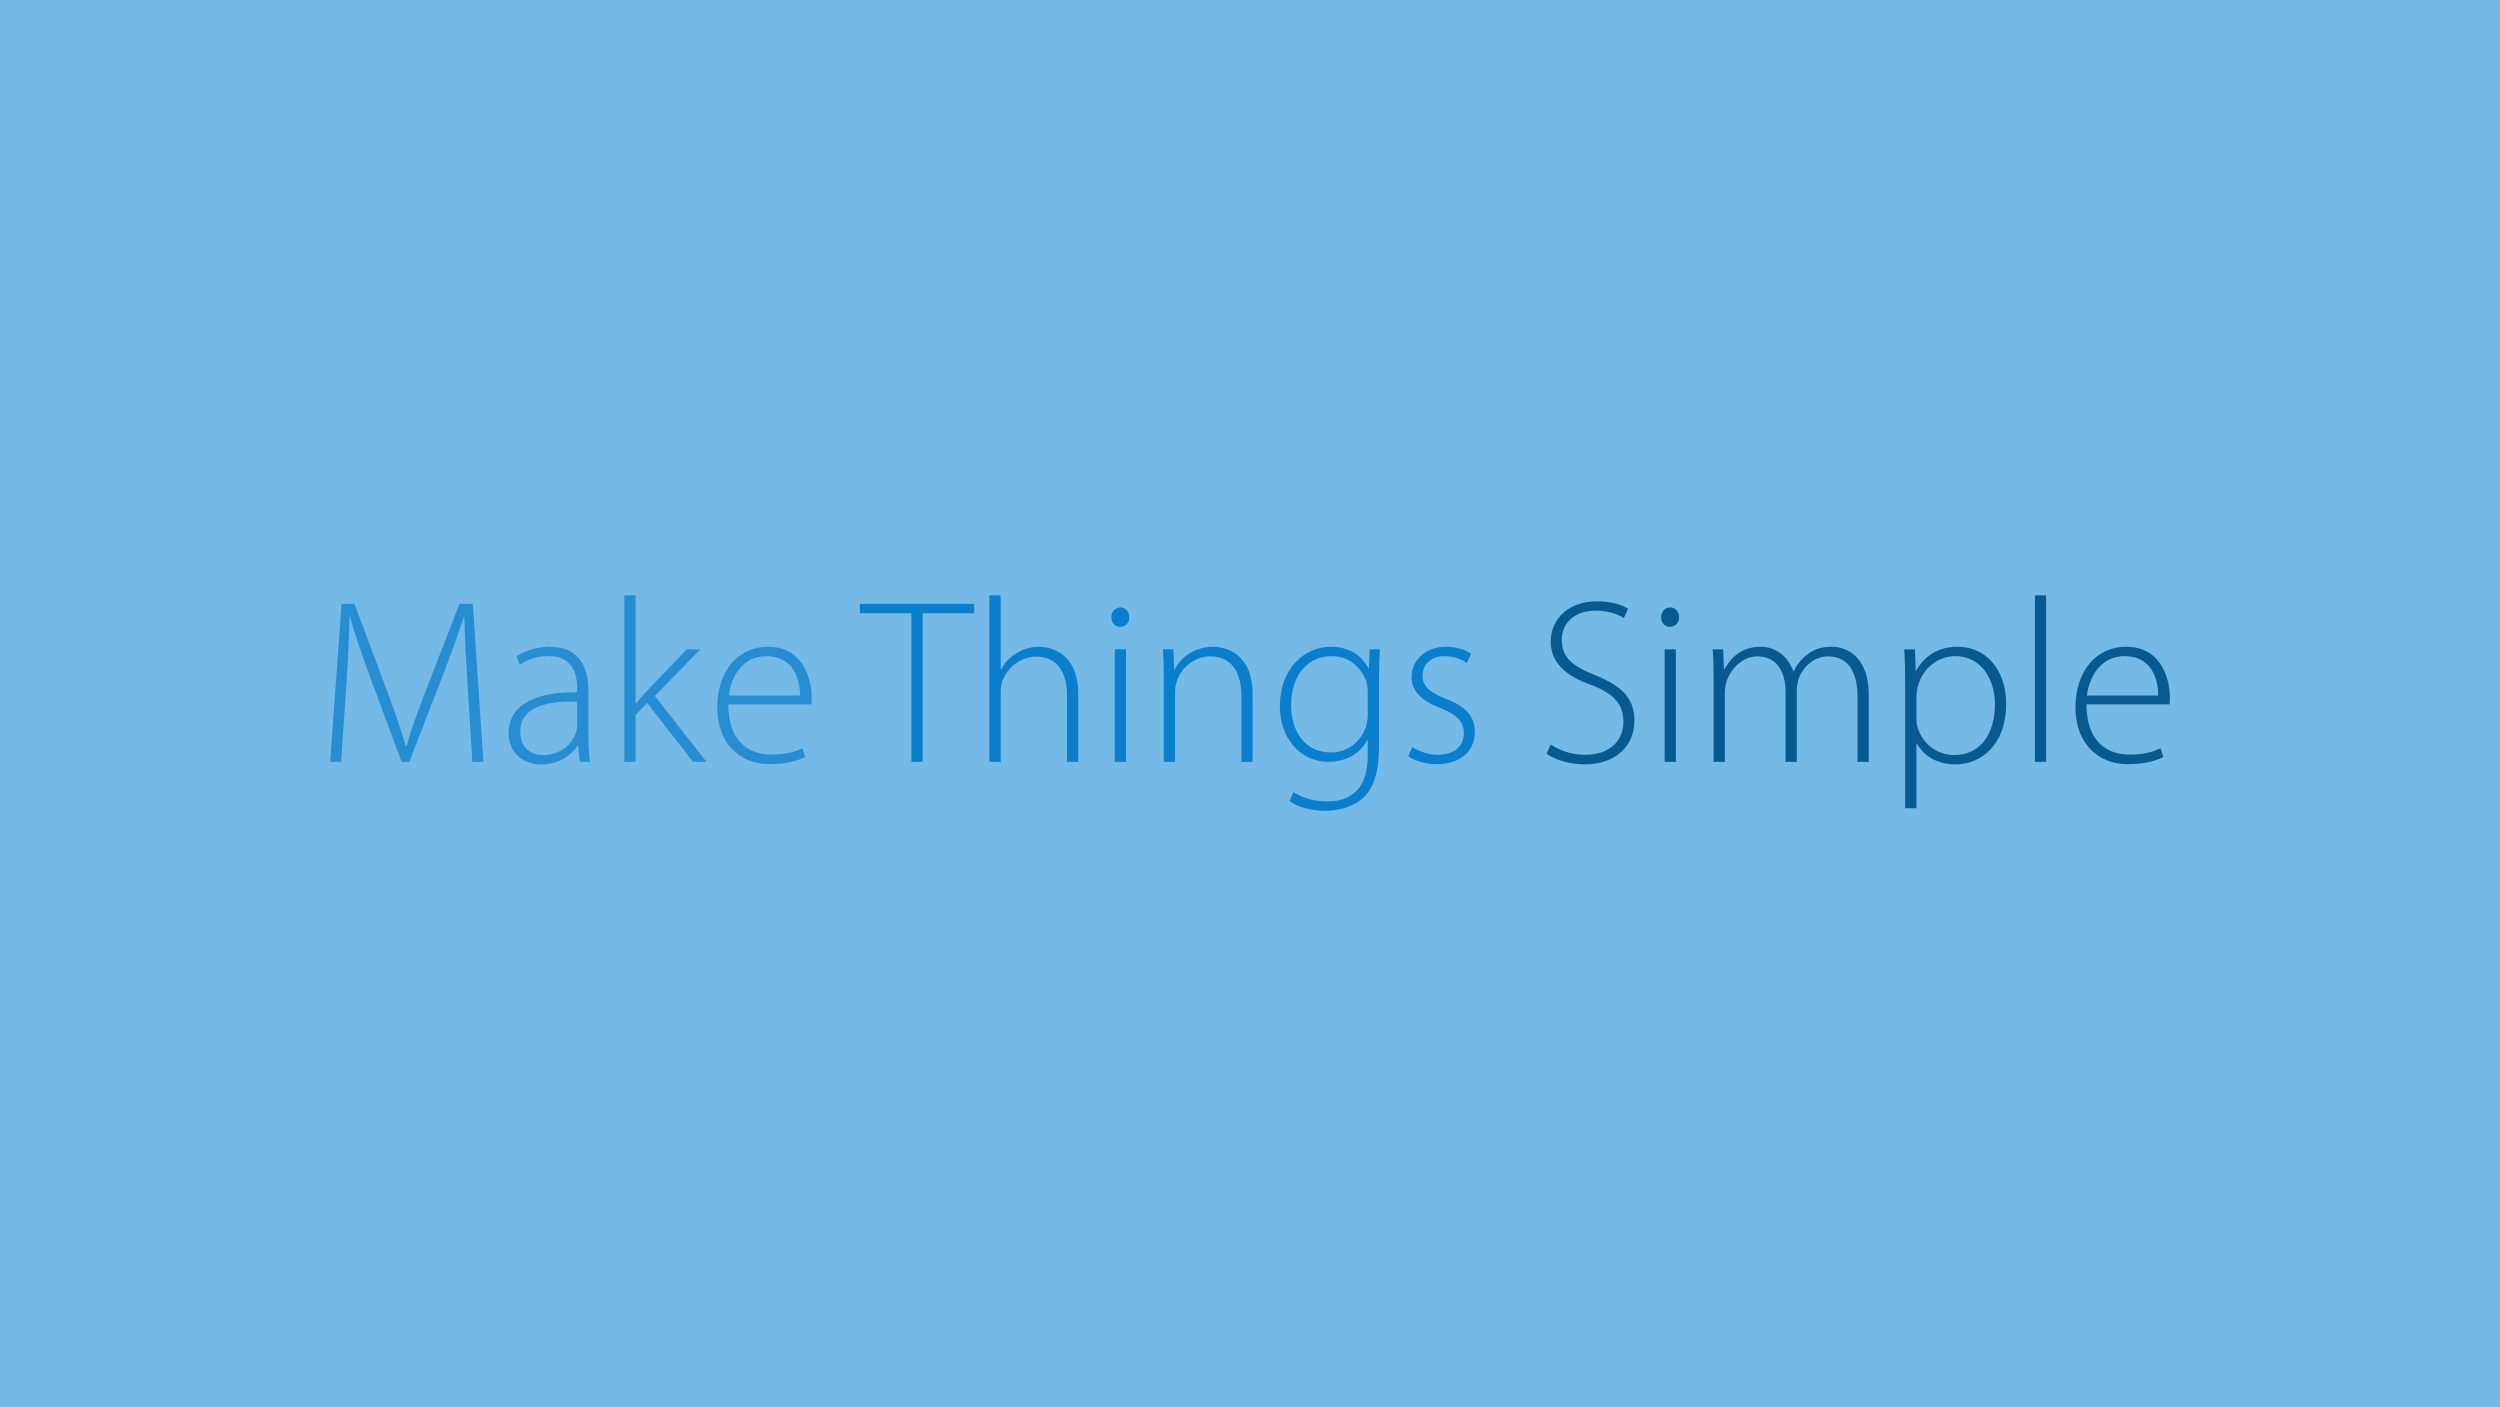
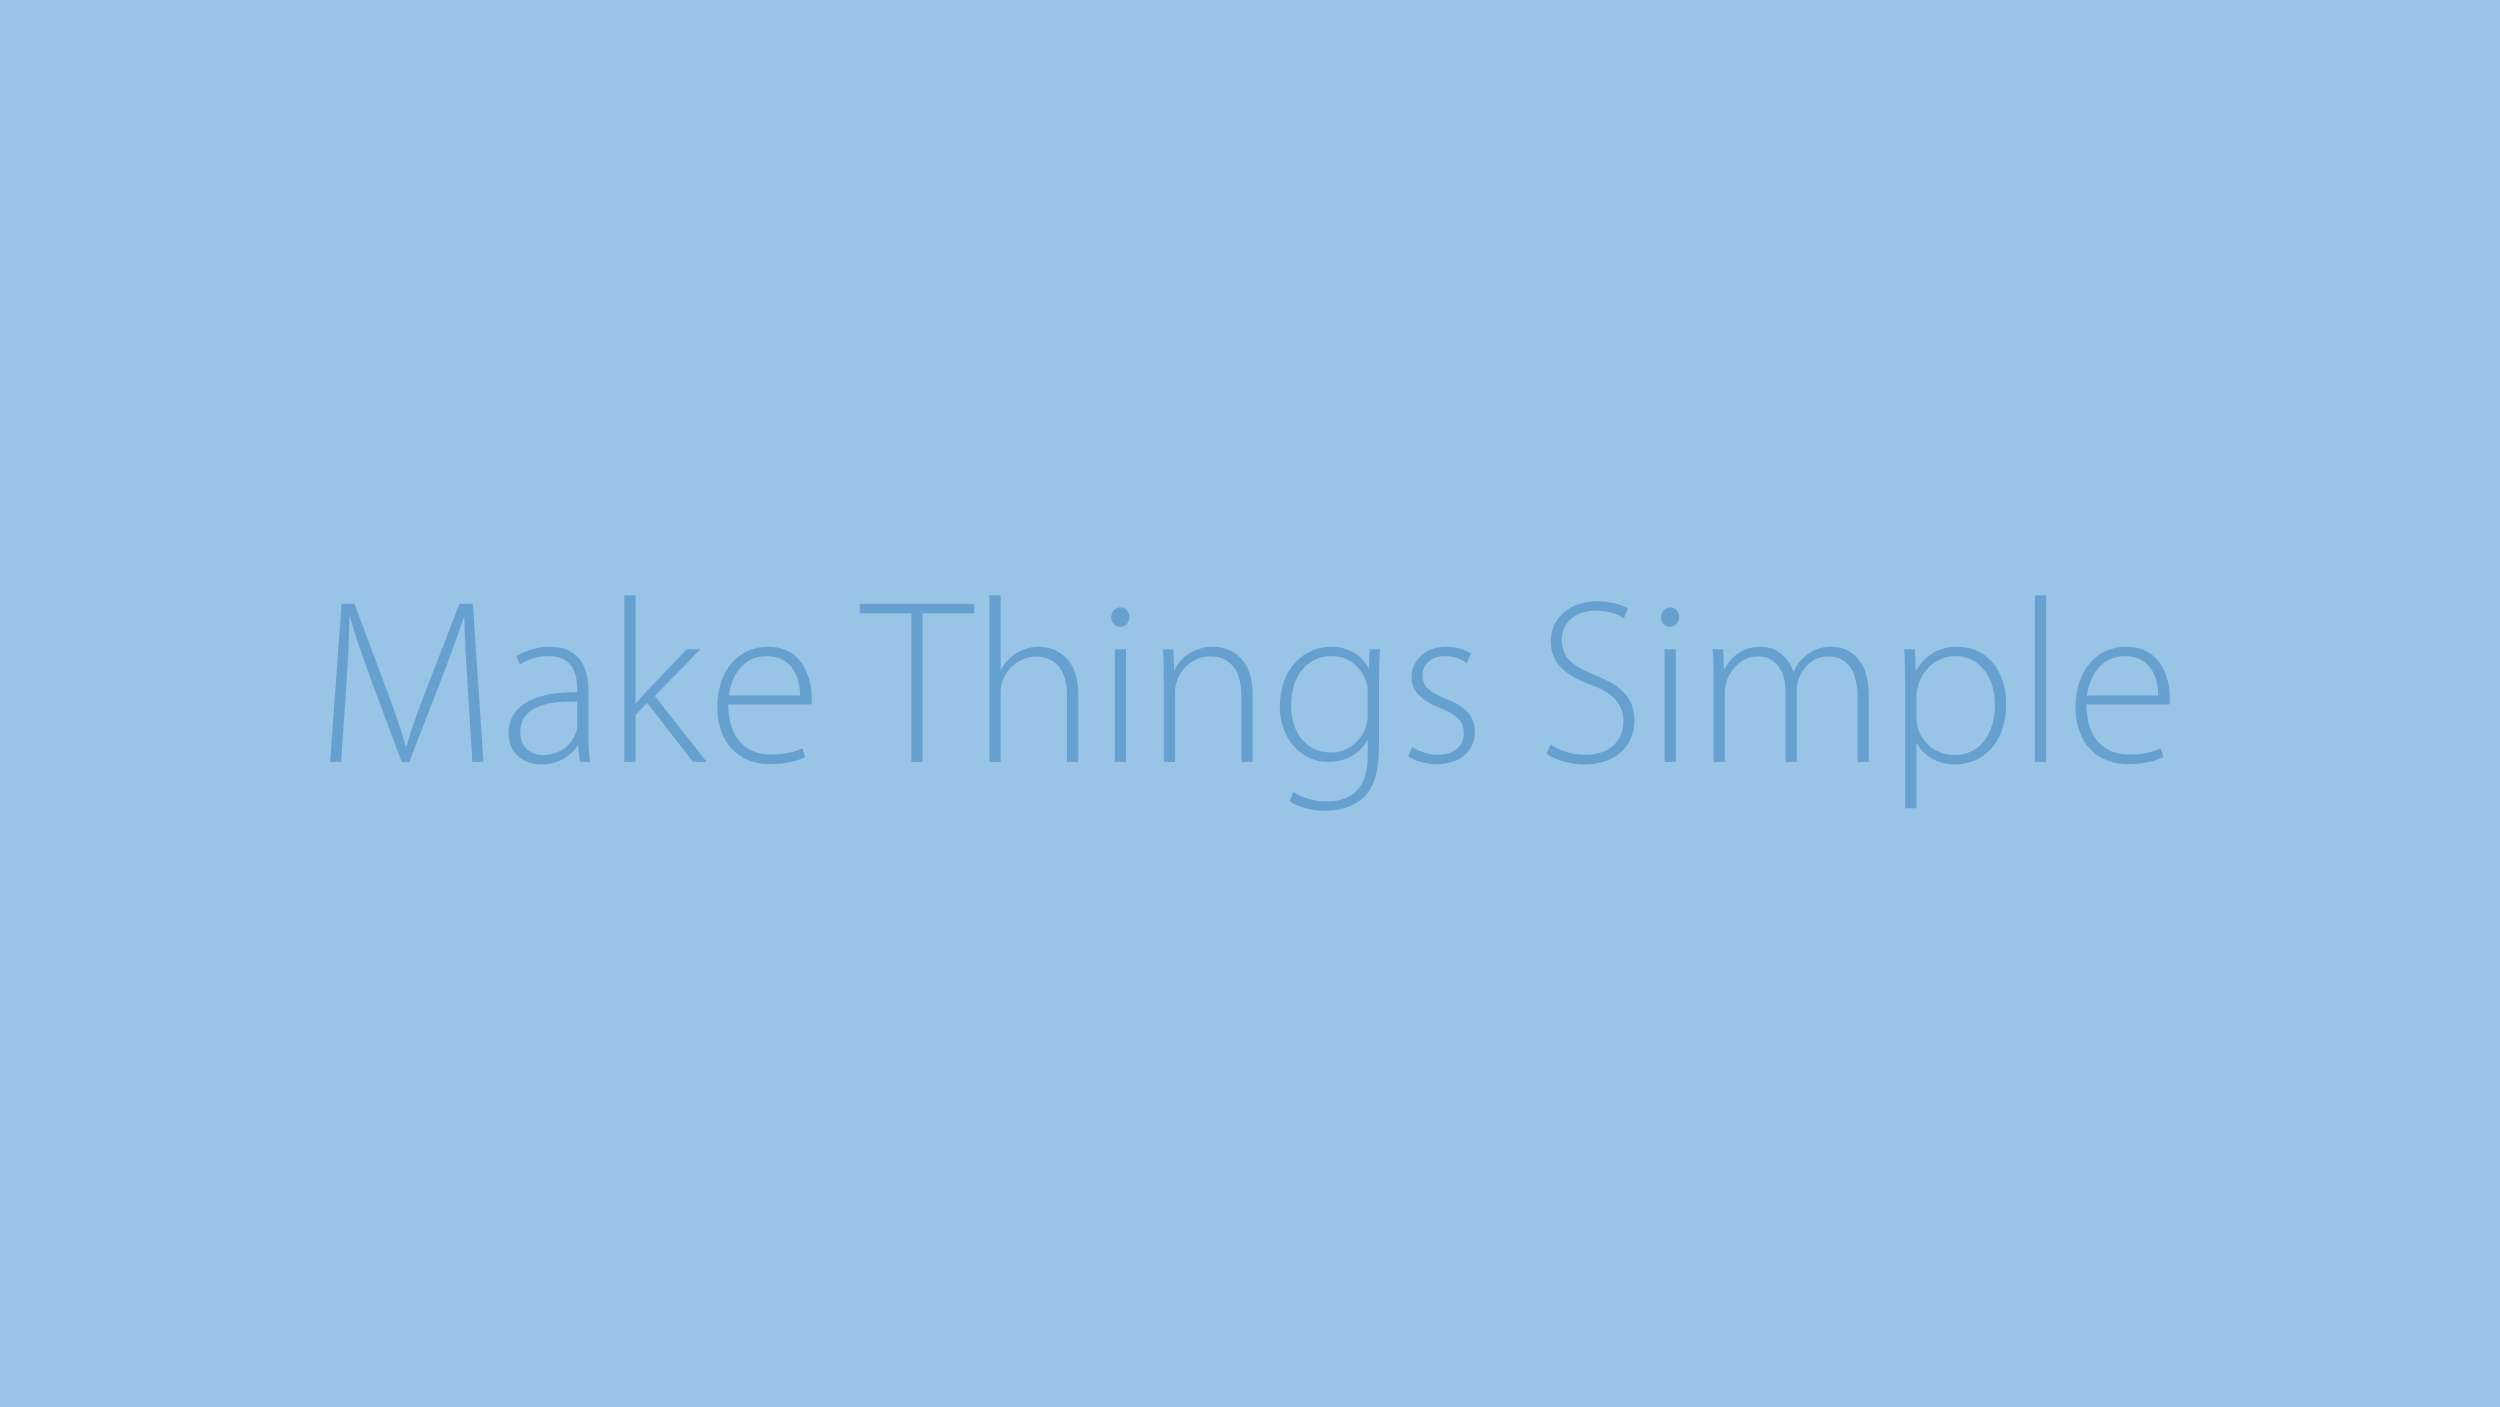
<svg xmlns="http://www.w3.org/2000/svg" version="1.1" width="640" height="360" viewBox="0 0 640 360">
-   <rect width="672" height="392" x="-16" y="-16" style="fill:#75bae7" />
-   <path d="M 159.83 152.43 L 159.83 195.03 L 162.71 195.03 L 162.71 183.03 L 165.65 179.91 L 177.41 195.03 L 180.89 195.03 L 167.63 178.17 L 179.27 166.23 L 175.79 166.23 L 165.59 176.91 C 164.69 177.87 163.55 179.19 162.83 180.09 L 162.71 180.09 L 162.71 152.43 L 159.83 152.43 z M 87.451 154.59 L 84.51 195.03 L 87.33 195.03 L 88.59 176.43 C 89.07 169.71 89.37 162.69 89.49 157.95 L 89.611 157.95 C 90.811 162.39 92.55 167.25 94.83 173.55 L 102.81 195.03 L 104.79 195.03 L 113.31 173.01 C 115.65 167.01 117.27 162.33 118.77 157.95 L 118.89 157.95 C 118.89 162.33 119.37 169.77 119.73 175.83 L 120.93 195.03 L 123.75 195.03 L 121.05 154.59 L 117.63 154.59 L 108.57 177.93 C 106.53 183.33 105.09 187.29 104.07 191.01 L 103.89 191.01 C 102.75 187.11 101.37 183.03 99.451 177.87 L 90.752 154.59 L 87.451 154.59 z M 140.68 165.57 C 138.1 165.57 134.86 166.29 132.22 168.03 L 133.12 170.13 C 135.22 168.63 137.86 167.97 140.38 167.97 C 147.22 167.87 147.76 173.61 147.76 176.43 L 147.76 177.21 C 136 177.09 130.18 181.11 130.18 187.77 C 130.18 191.61 132.82 195.69 138.64 195.69 C 143.26 195.69 146.44 193.11 147.88 190.89 L 148 190.89 L 148.42 195.03 L 151.06 195.03 C 150.7 192.81 150.64 190.47 150.64 188.19 L 150.64 176.91 C 150.64 171.81 149.02 165.57 140.68 165.57 z M 196.58 165.57 C 189.14 165.57 183.62 171.57 183.62 181.17 C 183.62 189.63 188.78 195.63 197.06 195.63 C 202.1 195.63 205.04 194.37 206.12 193.77 L 205.4 191.55 C 203.78 192.33 201.62 193.17 197.42 193.17 C 191.42 193.17 186.44 189.51 186.44 180.33 L 207.68 180.33 C 207.8 179.79 207.8 179.37 207.8 178.59 C 207.8 174.45 206 165.57 196.58 165.57 z M 196.22 167.97 C 203.18 167.97 204.86 174.03 204.8 178.05 L 186.56 178.05 C 187.1 173.61 189.86 167.97 196.22 167.97 z M 145.32 179.61 L 147.76 179.61 L 147.76 185.79 C 147.76 186.27 147.66 186.93 147.46 187.53 C 146.5 190.35 143.74 193.29 138.94 193.29 C 135.94 193.29 133.18 191.43 133.18 187.29 C 133.18 181.25 139.52 179.76 145.32 179.61 z" style="fill:#278dd2" />
-   <path d="M 253.29 152.43 L 253.29 195.03 L 256.17 195.03 L 256.17 177.45 C 256.17 176.25 256.27 175.47 256.53 174.57 C 257.79 171.03 261.15 168.09 265.23 168.09 C 271.11 168.09 273.15 172.77 273.15 177.99 L 273.15 195.03 L 276.03 195.03 L 276.03 177.69 C 276.03 166.95 268.71 165.57 266.01 165.57 C 263.85 165.57 261.87 166.17 260.19 167.25 C 258.51 168.21 257.13 169.77 256.29 171.39 L 256.17 171.39 L 256.17 152.43 L 253.29 152.43 z M 220.11 154.59 L 220.11 156.99 L 233.31 156.99 L 233.31 195.03 L 236.19 195.03 L 236.19 156.99 L 249.39 156.99 L 249.39 154.59 L 220.11 154.59 z M 286.83 155.49 C 285.51 155.49 284.49 156.69 284.49 158.01 C 284.49 159.33 285.39 160.47 286.71 160.47 C 288.21 160.47 289.11 159.33 289.11 158.01 C 289.11 156.63 288.15 155.49 286.83 155.49 z M 310.59 165.57 C 305.91 165.57 302.25 168.21 300.69 171.45 L 300.57 171.45 L 300.39 166.23 L 297.69 166.23 C 297.87 168.51 297.93 170.49 297.93 173.13 L 297.93 195.03 L 300.81 195.03 L 300.81 177.21 C 300.81 176.31 300.99 175.35 301.17 174.63 C 302.31 170.91 305.79 168.03 309.81 168.03 C 315.75 168.03 317.79 172.77 317.79 177.99 L 317.79 195.03 L 320.67 195.03 L 320.67 177.75 C 320.67 166.95 313.35 165.57 310.59 165.57 z M 340.6 165.57 C 334.24 165.57 327.64 170.85 327.64 180.87 C 327.64 188.73 332.74 195.03 340 195.03 C 345.16 195.03 348.52 192.39 350.02 189.45 L 350.14 189.45 L 350.14 193.53 C 350.14 202.05 345.76 205.17 339.7 205.17 C 335.98 205.17 333.16 204.09 331.12 202.77 L 330.1 205.05 C 332.32 206.73 335.98 207.57 339.28 207.57 C 342.52 207.57 346.42 206.67 349.06 204.15 C 351.46 201.87 353.02 198.21 353.02 190.83 L 353.02 173.67 C 353.02 170.67 353.12 168.39 353.26 166.23 L 350.62 166.23 L 350.44 171.09 L 350.32 171.09 C 349.12 168.69 346.3 165.57 340.6 165.57 z M 370.24 165.57 C 364.66 165.57 361.36 169.23 361.36 173.37 C 361.36 176.85 363.94 179.43 368.68 181.23 C 372.82 182.91 374.74 184.59 374.74 187.77 C 374.74 190.77 372.58 193.23 368.02 193.23 C 365.44 193.23 363.1 192.21 361.54 191.25 L 360.52 193.65 C 362.44 194.85 365.08 195.63 367.84 195.63 C 373.72 195.63 377.56 192.33 377.56 187.41 C 377.56 183.03 374.8 180.69 370.12 178.89 C 366.22 177.27 364.18 175.95 364.18 172.95 C 364.18 170.31 366.1 167.97 369.76 167.97 C 372.64 167.97 374.5 168.99 375.52 169.71 L 376.6 167.37 C 375.16 166.35 372.88 165.57 370.24 165.57 z M 285.39 166.23 L 285.39 195.03 L 288.27 195.03 L 288.27 166.23 L 285.39 166.23 z M 340.84 167.97 C 345.58 167.97 348.58 171.03 349.78 174.51 C 350.08 175.35 350.14 176.25 350.14 177.33 L 350.14 183.09 C 350.14 184.11 349.96 185.19 349.66 186.15 C 348.16 190.29 344.62 192.63 340.72 192.63 C 333.94 192.63 330.52 187.05 330.52 180.57 C 330.52 172.95 334.72 167.97 340.84 167.97 z" style="fill:#097ecc" />
-   <path d="M 520.94 152.43 L 520.94 195.03 L 523.82 195.03 L 523.82 152.43 L 520.94 152.43 z M 408.75 153.93 C 401.85 153.93 396.99 158.25 396.99 164.19 C 396.99 169.71 400.89 173.07 407.37 175.35 C 413.25 177.63 415.59 180.27 415.59 184.83 C 415.59 189.81 411.87 193.23 405.81 193.23 C 402.45 193.23 399.27 192.15 396.99 190.59 L 395.91 192.93 C 398.01 194.55 402.09 195.69 405.57 195.69 C 414.21 195.69 418.41 190.41 418.41 184.53 C 418.41 178.47 414.87 175.47 408.21 172.77 C 402.39 170.49 399.81 168.21 399.81 163.71 C 399.81 160.53 402.03 156.33 408.57 156.33 C 412.05 156.33 414.63 157.47 415.71 158.25 L 416.79 155.85 C 415.41 154.89 412.53 153.93 408.75 153.93 z M 427.58 155.49 C 426.26 155.49 425.24 156.69 425.24 158.01 C 425.24 159.33 426.14 160.47 427.46 160.47 C 428.96 160.47 429.86 159.33 429.86 158.01 C 429.86 156.63 428.9 155.49 427.58 155.49 z M 450.8 165.57 C 446.06 165.57 443.3 168.03 441.44 171.33 L 441.32 171.33 L 441.14 166.23 L 438.44 166.23 C 438.62 168.51 438.68 170.49 438.68 173.13 L 438.68 195.03 L 441.56 195.03 L 441.56 177.27 C 441.56 176.31 441.74 175.29 441.98 174.51 C 443.06 171.15 446.12 168.03 449.96 168.03 C 454.64 168.03 457.1 171.81 457.1 177.03 L 457.1 195.03 L 459.98 195.03 L 459.98 176.55 C 459.98 175.53 460.22 174.57 460.46 173.73 C 461.6 170.67 464.42 168.03 468.02 168.03 C 473 168.03 475.52 171.87 475.52 178.35 L 475.52 195.03 L 478.4 195.03 L 478.4 178.05 C 478.4 167.13 471.8 165.57 468.98 165.57 C 465.92 165.57 464 166.41 462.14 167.97 C 461.06 168.87 459.98 170.13 459.2 171.87 L 459.08 171.87 C 457.82 168.21 454.76 165.57 450.8 165.57 z M 501.16 165.57 C 496.18 165.57 492.64 167.91 490.54 171.69 L 490.42 171.69 L 490.24 166.23 L 487.48 166.23 C 487.66 168.99 487.72 171.81 487.72 175.41 L 487.72 206.91 L 490.6 206.91 L 490.6 190.35 L 490.72 190.35 C 492.7 193.83 496.36 195.69 500.5 195.69 C 507.46 195.69 513.58 190.41 513.58 180.15 C 513.58 171.69 508.6 165.57 501.16 165.57 z M 544.27 165.57 C 536.84 165.57 531.32 171.57 531.32 181.17 C 531.32 189.63 536.48 195.63 544.75 195.63 C 549.8 195.63 552.73 194.37 553.82 193.77 L 553.1 191.55 C 551.48 192.33 549.32 193.17 545.11 193.17 C 539.11 193.17 534.13 189.51 534.13 180.33 L 555.37 180.33 C 555.49 179.79 555.49 179.37 555.49 178.59 C 555.49 174.45 553.7 165.57 544.27 165.57 z M 426.14 166.23 L 426.14 195.03 L 429.02 195.03 L 429.02 166.23 L 426.14 166.23 z M 500.56 167.97 C 507.1 167.97 510.7 173.79 510.7 180.27 C 510.7 187.95 506.92 193.29 500.32 193.29 C 495.88 193.29 492.04 190.41 490.84 185.97 C 490.66 185.25 490.6 184.47 490.6 183.69 L 490.6 178.05 C 490.6 177.27 490.84 176.37 491.02 175.59 C 492.28 170.85 496.36 167.97 500.56 167.97 z M 543.91 167.97 C 550.87 167.97 552.56 174.03 552.49 178.05 L 534.25 178.05 C 534.8 173.61 537.56 167.97 543.91 167.97 z" style="fill:#065a90" />
+   <rect width="672" height="392" x="-16" y="-16" style="fill:#98c4e5" />
+   <path d="M 159.83 152.43 L 159.83 195.03 L 162.71 195.03 L 162.71 183.03 L 165.65 179.91 L 177.41 195.03 L 180.89 195.03 L 167.63 178.17 L 179.27 166.23 L 175.79 166.23 L 165.59 176.91 C 164.69 177.87 163.55 179.19 162.83 180.09 L 162.71 180.09 L 162.71 152.43 L 159.83 152.43 z M 253.29 152.43 L 253.29 195.03 L 256.17 195.03 L 256.17 177.45 C 256.17 176.25 256.27 175.47 256.53 174.57 C 257.79 171.03 261.15 168.09 265.23 168.09 C 271.11 168.09 273.15 172.77 273.15 177.99 L 273.15 195.03 L 276.03 195.03 L 276.03 177.69 C 276.03 166.95 268.71 165.57 266.01 165.57 C 263.85 165.57 261.87 166.17 260.19 167.25 C 258.51 168.21 257.13 169.77 256.29 171.39 L 256.17 171.39 L 256.17 152.43 L 253.29 152.43 z M 520.94 152.43 L 520.94 195.03 L 523.82 195.03 L 523.82 152.43 L 520.94 152.43 z M 408.75 153.93 C 401.85 153.93 396.99 158.25 396.99 164.19 C 396.99 169.71 400.89 173.07 407.37 175.35 C 413.25 177.63 415.59 180.27 415.59 184.83 C 415.59 189.81 411.87 193.23 405.81 193.23 C 402.45 193.23 399.27 192.15 396.99 190.59 L 395.91 192.93 C 398.01 194.55 402.09 195.69 405.57 195.69 C 414.21 195.69 418.41 190.41 418.41 184.53 C 418.41 178.47 414.87 175.47 408.21 172.77 C 402.39 170.49 399.81 168.21 399.81 163.71 C 399.81 160.53 402.03 156.33 408.57 156.33 C 412.05 156.33 414.63 157.47 415.71 158.25 L 416.79 155.85 C 415.41 154.89 412.53 153.93 408.75 153.93 z M 87.451 154.59 L 84.51 195.03 L 87.33 195.03 L 88.59 176.43 C 89.07 169.71 89.37 162.69 89.49 157.95 L 89.611 157.95 C 90.811 162.39 92.55 167.25 94.83 173.55 L 102.81 195.03 L 104.79 195.03 L 113.31 173.01 C 115.65 167.01 117.27 162.33 118.77 157.95 L 118.89 157.95 C 118.89 162.33 119.37 169.77 119.73 175.83 L 120.93 195.03 L 123.75 195.03 L 121.05 154.59 L 117.63 154.59 L 108.57 177.93 C 106.53 183.33 105.09 187.29 104.07 191.01 L 103.89 191.01 C 102.75 187.11 101.37 183.03 99.451 177.87 L 90.752 154.59 L 87.451 154.59 z M 220.11 154.59 L 220.11 156.99 L 233.31 156.99 L 233.31 195.03 L 236.19 195.03 L 236.19 156.99 L 249.39 156.99 L 249.39 154.59 L 220.11 154.59 z M 286.83 155.49 C 285.51 155.49 284.49 156.69 284.49 158.01 C 284.49 159.33 285.39 160.47 286.71 160.47 C 288.21 160.47 289.11 159.33 289.11 158.01 C 289.11 156.63 288.15 155.49 286.83 155.49 z M 427.58 155.49 C 426.26 155.49 425.24 156.69 425.24 158.01 C 425.24 159.33 426.14 160.47 427.46 160.47 C 428.96 160.47 429.86 159.33 429.86 158.01 C 429.86 156.63 428.9 155.49 427.58 155.49 z M 140.68 165.57 C 138.1 165.57 134.86 166.29 132.22 168.03 L 133.12 170.13 C 135.22 168.63 137.86 167.97 140.38 167.97 C 147.22 167.87 147.76 173.61 147.76 176.43 L 147.76 177.21 C 136 177.09 130.18 181.11 130.18 187.77 C 130.18 191.61 132.82 195.69 138.64 195.69 C 143.26 195.69 146.44 193.11 147.88 190.89 L 148 190.89 L 148.42 195.03 L 151.06 195.03 C 150.7 192.81 150.64 190.47 150.64 188.19 L 150.64 176.91 C 150.64 171.81 149.02 165.57 140.68 165.57 z M 196.58 165.57 C 189.14 165.57 183.62 171.57 183.62 181.17 C 183.62 189.63 188.78 195.63 197.06 195.63 C 202.1 195.63 205.04 194.37 206.12 193.77 L 205.4 191.55 C 203.78 192.33 201.62 193.17 197.42 193.17 C 191.42 193.17 186.44 189.51 186.44 180.33 L 207.68 180.33 C 207.8 179.79 207.8 179.37 207.8 178.59 C 207.8 174.45 206 165.57 196.58 165.57 z M 310.59 165.57 C 305.91 165.57 302.25 168.21 300.69 171.45 L 300.57 171.45 L 300.39 166.23 L 297.69 166.23 C 297.87 168.51 297.93 170.49 297.93 173.13 L 297.93 195.03 L 300.81 195.03 L 300.81 177.21 C 300.81 176.31 300.99 175.35 301.17 174.63 C 302.31 170.91 305.79 168.03 309.81 168.03 C 315.75 168.03 317.79 172.77 317.79 177.99 L 317.79 195.03 L 320.67 195.03 L 320.67 177.75 C 320.67 166.95 313.35 165.57 310.59 165.57 z M 340.6 165.57 C 334.24 165.57 327.64 170.85 327.64 180.87 C 327.64 188.73 332.74 195.03 340 195.03 C 345.16 195.03 348.52 192.39 350.02 189.45 L 350.14 189.45 L 350.14 193.53 C 350.14 202.05 345.76 205.17 339.7 205.17 C 335.98 205.17 333.16 204.09 331.12 202.77 L 330.1 205.05 C 332.32 206.73 335.98 207.57 339.28 207.57 C 342.52 207.57 346.42 206.67 349.06 204.15 C 351.46 201.87 353.02 198.21 353.02 190.83 L 353.02 173.67 C 353.02 170.67 353.12 168.39 353.26 166.23 L 350.62 166.23 L 350.44 171.09 L 350.32 171.09 C 349.12 168.69 346.3 165.57 340.6 165.57 z M 370.24 165.57 C 364.66 165.57 361.36 169.23 361.36 173.37 C 361.36 176.85 363.94 179.43 368.68 181.23 C 372.82 182.91 374.74 184.59 374.74 187.77 C 374.74 190.77 372.58 193.23 368.02 193.23 C 365.44 193.23 363.1 192.21 361.54 191.25 L 360.52 193.65 C 362.44 194.85 365.08 195.63 367.84 195.63 C 373.72 195.63 377.56 192.33 377.56 187.41 C 377.56 183.03 374.8 180.69 370.12 178.89 C 366.22 177.27 364.18 175.95 364.18 172.95 C 364.18 170.31 366.1 167.97 369.76 167.97 C 372.64 167.97 374.5 168.99 375.52 169.71 L 376.6 167.37 C 375.16 166.35 372.88 165.57 370.24 165.57 z M 450.8 165.57 C 446.06 165.57 443.3 168.03 441.44 171.33 L 441.32 171.33 L 441.14 166.23 L 438.44 166.23 C 438.62 168.51 438.68 170.49 438.68 173.13 L 438.68 195.03 L 441.56 195.03 L 441.56 177.27 C 441.56 176.31 441.74 175.29 441.98 174.51 C 443.06 171.15 446.12 168.03 449.96 168.03 C 454.64 168.03 457.1 171.81 457.1 177.03 L 457.1 195.03 L 459.98 195.03 L 459.98 176.55 C 459.98 175.53 460.22 174.57 460.46 173.73 C 461.6 170.67 464.42 168.03 468.02 168.03 C 473 168.03 475.52 171.87 475.52 178.35 L 475.52 195.03 L 478.4 195.03 L 478.4 178.05 C 478.4 167.13 471.8 165.57 468.98 165.57 C 465.92 165.57 464 166.41 462.14 167.97 C 461.06 168.87 459.98 170.13 459.2 171.87 L 459.08 171.87 C 457.82 168.21 454.76 165.57 450.8 165.57 z M 501.16 165.57 C 496.18 165.57 492.64 167.91 490.54 171.69 L 490.42 171.69 L 490.24 166.23 L 487.48 166.23 C 487.66 168.99 487.72 171.81 487.72 175.41 L 487.72 206.91 L 490.6 206.91 L 490.6 190.35 L 490.72 190.35 C 492.7 193.83 496.36 195.69 500.5 195.69 C 507.46 195.69 513.58 190.41 513.58 180.15 C 513.58 171.69 508.6 165.57 501.16 165.57 z M 544.27 165.57 C 536.84 165.57 531.32 171.57 531.32 181.17 C 531.32 189.63 536.48 195.63 544.75 195.63 C 549.8 195.63 552.73 194.37 553.82 193.77 L 553.1 191.55 C 551.48 192.33 549.32 193.17 545.11 193.17 C 539.11 193.17 534.13 189.51 534.13 180.33 L 555.37 180.33 C 555.49 179.79 555.49 179.37 555.49 178.59 C 555.49 174.45 553.7 165.57 544.27 165.57 z M 285.39 166.23 L 285.39 195.03 L 288.27 195.03 L 288.27 166.23 L 285.39 166.23 z M 426.14 166.23 L 426.14 195.03 L 429.02 195.03 L 429.02 166.23 L 426.14 166.23 z M 196.22 167.97 C 203.18 167.97 204.86 174.03 204.8 178.05 L 186.56 178.05 C 187.1 173.61 189.86 167.97 196.22 167.97 z M 340.84 167.97 C 345.58 167.97 348.58 171.03 349.78 174.51 C 350.08 175.35 350.14 176.25 350.14 177.33 L 350.14 183.09 C 350.14 184.11 349.96 185.19 349.66 186.15 C 348.16 190.29 344.62 192.63 340.72 192.63 C 333.94 192.63 330.52 187.05 330.52 180.57 C 330.52 172.95 334.72 167.97 340.84 167.97 z M 500.56 167.97 C 507.1 167.97 510.7 173.79 510.7 180.27 C 510.7 187.95 506.92 193.29 500.32 193.29 C 495.88 193.29 492.04 190.41 490.84 185.97 C 490.66 185.25 490.6 184.47 490.6 183.69 L 490.6 178.05 C 490.6 177.27 490.84 176.37 491.02 175.59 C 492.28 170.85 496.36 167.97 500.56 167.97 z M 543.91 167.97 C 550.87 167.97 552.56 174.03 552.49 178.05 L 534.25 178.05 C 534.8 173.61 537.56 167.97 543.91 167.97 z M 145.32 179.61 L 147.76 179.61 L 147.76 185.79 C 147.76 186.27 147.66 186.93 147.46 187.53 C 146.5 190.35 143.74 193.29 138.94 193.29 C 135.94 193.29 133.18 191.43 133.18 187.29 C 133.18 181.25 139.52 179.76 145.32 179.61 z " style="fill:#66a0cf" />
</svg>
